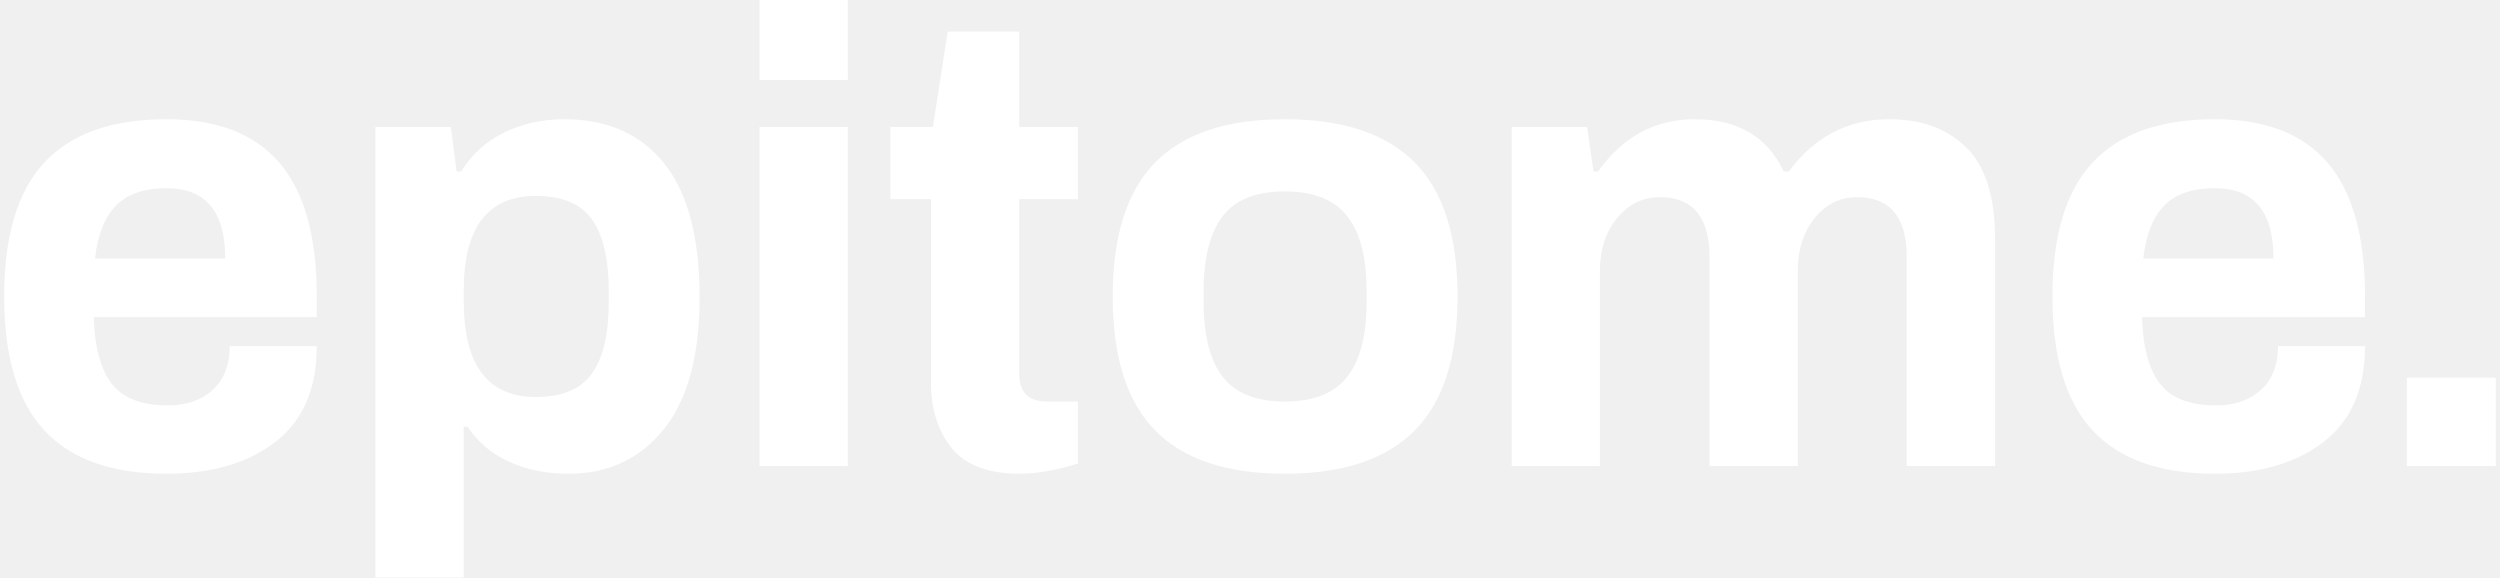
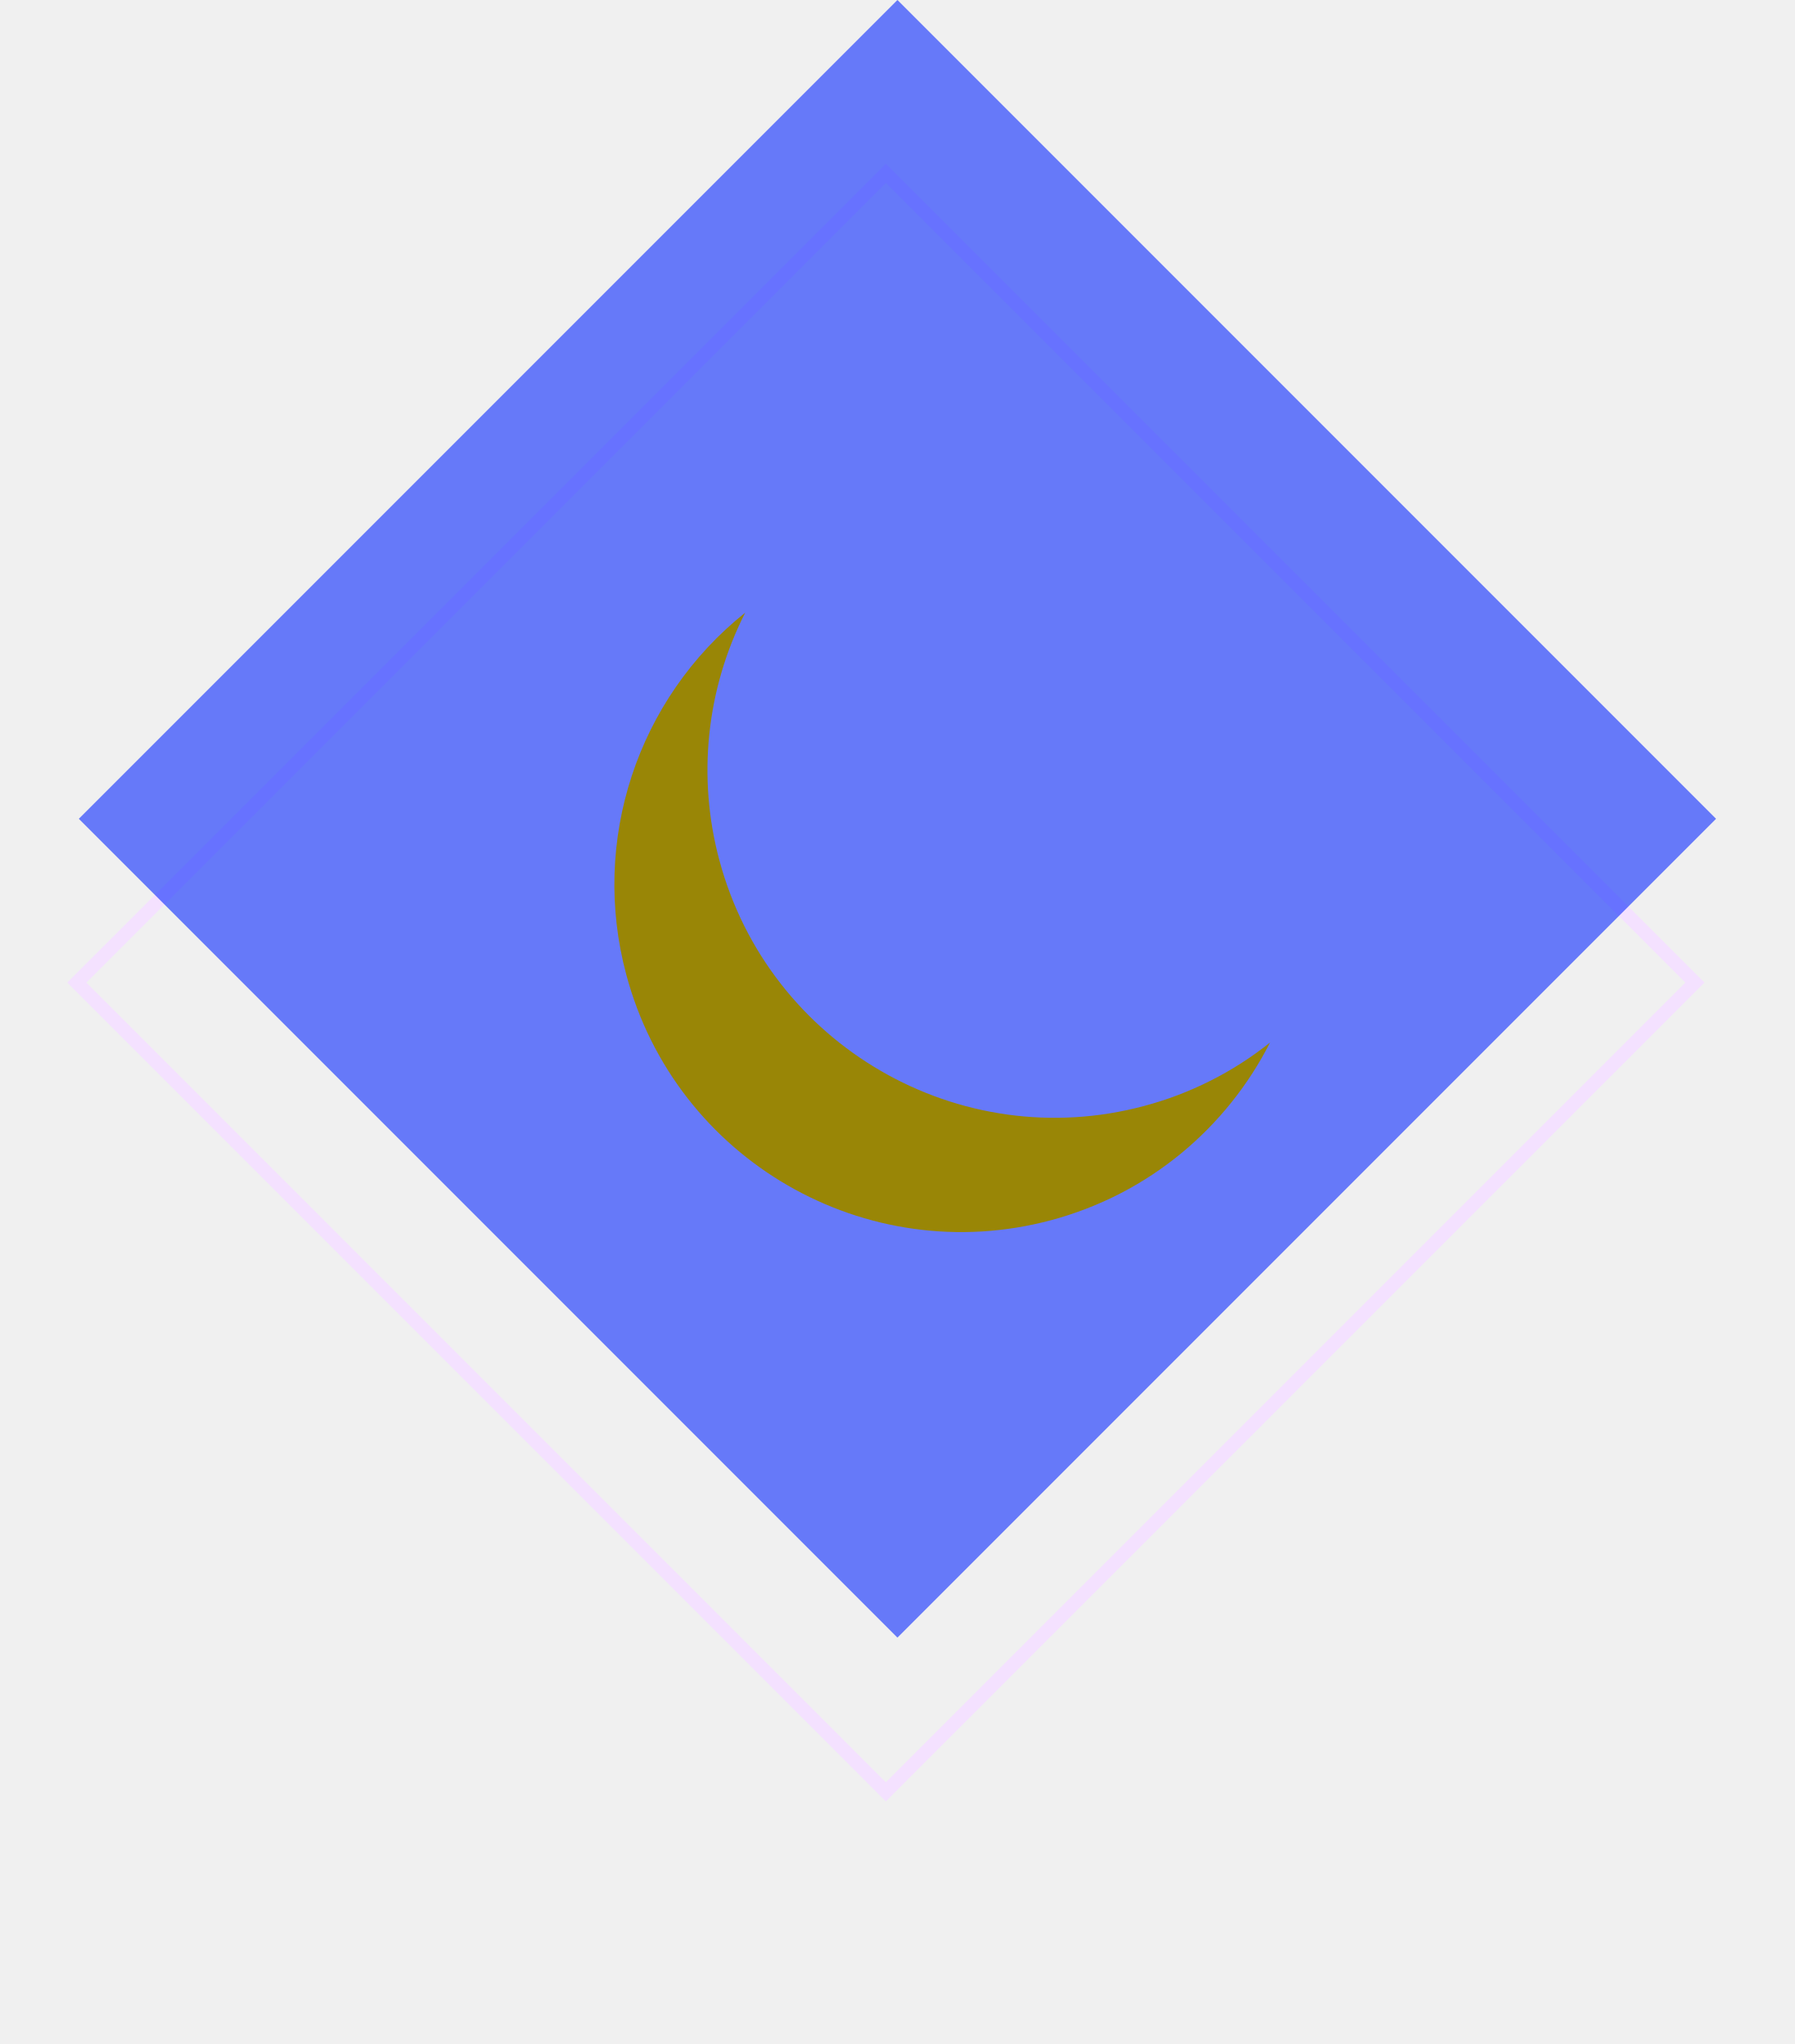
- <svg xmlns="http://www.w3.org/2000/svg" version="1.1" id="Layer_1" x="0px" y="0px" width="600px" height="138.596px" viewBox="0 0 600 138.596" enable-background="new 0 0 600 138.596" xml:space="preserve">
-   <path fill="#FFFFFF" d="M39.98,28.616c-13.096,0-22.869,3.456-29.312,10.364C4.223,45.89,1,56.615,1,71.153  c0,14.54,3.223,25.266,9.668,32.173c6.443,6.912,16.216,10.368,29.312,10.368c10.828,0,19.541-2.554,26.142-7.658  c6.598-5.104,9.899-12.762,9.899-22.972H55.138c0,4.541-1.366,8.045-4.099,10.519c-2.733,2.474-6.317,3.715-10.75,3.715  c-6.29,0-10.775-1.728-13.456-5.184c-2.685-3.454-4.127-8.791-4.333-16.01h53.52v-4.951c0-14.435-2.991-25.135-8.972-32.095  C61.068,32.095,52.046,28.616,39.98,28.616z M22.81,62.028c0.62-5.669,2.296-9.899,5.028-12.684  c2.73-2.783,6.779-4.177,12.142-4.177c9.384,0,14.076,5.623,14.076,16.861H22.81z M135.421,28.616c-5.26,0-10.055,1.057-14.387,3.17  c-4.33,2.115-7.786,5.237-10.364,9.359h-1.083l-1.392-10.672h-18.1v108.123h21.192v-36.194h0.929  c2.371,3.612,5.646,6.395,9.823,8.349c4.175,1.959,8.995,2.943,14.463,2.943c9.485,0,17.092-3.561,22.814-10.675  c5.724-7.116,8.585-17.685,8.585-31.711c0-14.332-2.838-25.032-8.507-32.098C153.724,32.15,145.73,28.616,135.421,28.616z   M146.094,72.547c0,7.633-1.341,13.33-4.021,17.092c-2.682,3.765-7.168,5.646-13.458,5.646c-11.551,0-17.326-7.681-17.326-23.05  v-2.474c0-15.158,5.775-22.739,17.326-22.739c6.29,0,10.775,1.884,13.458,5.646c2.68,3.765,4.021,9.462,4.021,17.092V72.547z   M182.286,0h21.192v19.18h-21.192V0z M182.286,30.473h21.192v81.363h-21.192V30.473z M244.625,30.473h14.076v17.324h-14.076v41.919  c0,4.436,2.218,6.653,6.651,6.653h7.425v14.849c-1.753,0.618-3.944,1.186-6.573,1.703c-2.63,0.513-5.081,0.774-7.347,0.774  c-7.633,0-13.099-2.064-16.397-6.189c-3.303-4.124-4.951-9.334-4.951-15.623V47.796h-9.746V30.473h10.21l3.557-22.894h17.17V30.473z   M308.353,28.616c-13.92,0-24.286,3.456-31.09,10.364c-6.807,6.91-10.21,17.635-10.21,32.173c0,14.54,3.403,25.266,10.21,32.173  c6.804,6.912,17.17,10.368,31.09,10.368c13.923,0,24.309-3.456,31.168-10.368c6.857-6.907,10.288-17.633,10.288-32.173  c0-14.538-3.431-25.263-10.288-32.173C332.662,32.072,322.275,28.616,308.353,28.616z M327.997,72.391  c0,8.043-1.547,14.053-4.639,18.022c-3.094,3.971-8.098,5.955-15.005,5.955c-6.91,0-11.885-1.984-14.927-5.955  c-3.042-3.969-4.561-9.979-4.561-18.022v-2.474c0-8.045,1.52-14.051,4.561-18.022c3.042-3.969,8.018-5.955,14.927-5.955  c6.907,0,11.911,1.987,15.005,5.955c3.092,3.971,4.639,9.977,4.639,18.022V72.391z M471.93,35.423  c4.587,4.539,6.882,11.808,6.882,21.81v54.603h-21.192V61.719c0-9.59-3.971-14.387-11.911-14.387c-4.124,0-7.528,1.678-10.208,5.028  c-2.682,3.353-4.021,7.503-4.021,12.451v47.025H410.29V61.719c0-9.59-3.971-14.387-11.911-14.387c-4.127,0-7.555,1.678-10.288,5.028  c-2.733,3.353-4.099,7.503-4.099,12.451v47.025H362.8V30.473H380.9l1.547,10.672h1.083c5.978-8.352,13.712-12.529,23.201-12.529  c10.311,0,17.427,4.177,21.347,12.529h1.238c6.187-8.352,14.229-12.529,24.13-12.529C461.18,28.616,467.341,30.885,471.93,35.423z   M531.559,28.616c-13.096,0-22.869,3.456-29.312,10.364c-6.445,6.91-9.668,17.635-9.668,32.173c0,14.54,3.223,25.266,9.668,32.173  c6.443,6.912,16.216,10.368,29.312,10.368c10.828,0,19.541-2.554,26.142-7.658c6.598-5.104,9.899-12.762,9.899-22.972h-20.883  c0,4.541-1.366,8.045-4.099,10.519c-2.733,2.474-6.317,3.715-10.75,3.715c-6.289,0-10.775-1.728-13.456-5.184  c-2.685-3.454-4.127-8.791-4.333-16.01h53.52v-4.951c0-14.435-2.991-25.135-8.972-32.095  C552.648,32.095,543.626,28.616,531.559,28.616z M514.389,62.028c0.62-5.669,2.296-9.899,5.028-12.684  c2.73-2.783,6.779-4.177,12.142-4.177c9.384,0,14.076,5.623,14.076,16.861H514.389z M599,90.644v21.192h-21.345V90.644H599z" />
+ <svg xmlns="http://www.w3.org/2000/svg" width="1062.447" height="1209.6" viewBox="0 0 1062.447 1209.6">
+   <g transform="translate(-119.762 -183.294)">
+     <rect width="685.263" height="685.263" transform="translate(650.986 377.116) rotate(45)" fill="#10a8a4" style="mix-blend-mode:lighten;isolation:isolate" />
+     <g transform="translate(644.133 280.205) rotate(45)" fill="none" stroke="#a100ff" stroke-width="8" style="mix-blend-mode:overlay;isolation:isolate">
+       <rect width="685.263" height="685.263" stroke="none" />
+       <rect x="4" y="4" width="677.263" height="677.263" fill="none" />
+     </g>
+     <path d="M0,0H685.263V685.263H0Z" transform="translate(650.986 183.294) rotate(45)" fill="rgba(0,34,255,0.82)" opacity="0.7" />
+     <path d="M205.162,394.113A205.269,205.269,0,0,1,0,188.59,205.72,205.72,0,0,1,123.475,0,205.31,205.31,0,0,0,70.746,137.563c0,113.326,92.034,205.524,205.16,205.524a203.446,203.446,0,0,0,81.688-16.937,205.777,205.777,0,0,1-67.61,49.631,203.824,203.824,0,0,1-40.761,13.582A206.1,206.1,0,0,1,205.162,394.113Z" transform="matrix(0.966, -0.259, 0.259, 0.966, 441.613, 577.821)" fill="#fff" style="mix-blend-mode:exclusion;isolation:isolate" />
+   </g>
</svg>
